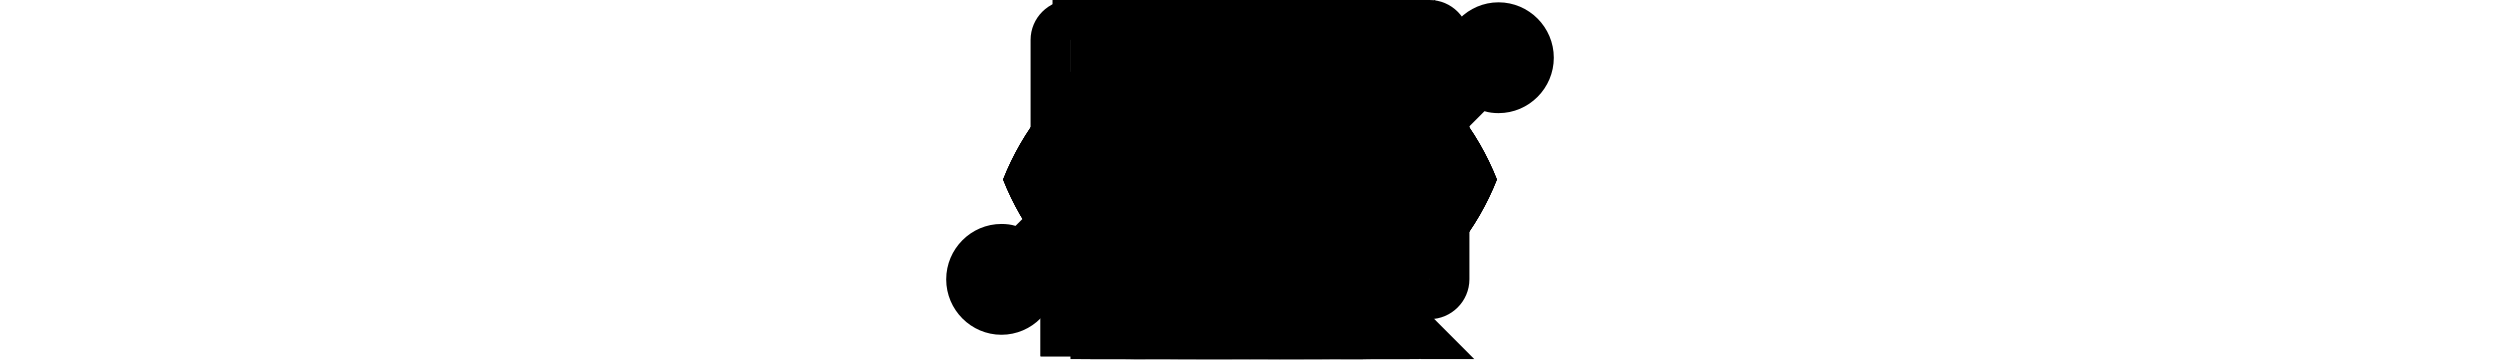
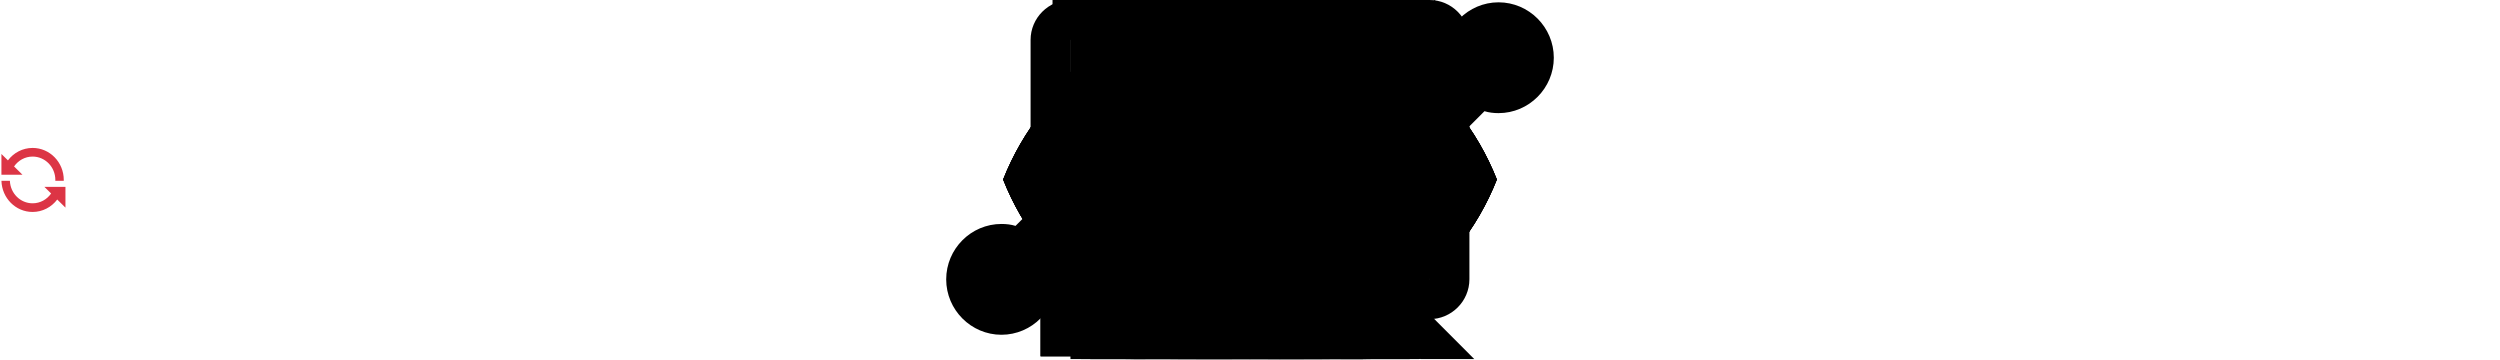
<svg xmlns="http://www.w3.org/2000/svg" version="1.1" width="752" height="108" viewBox="0 0 752 108">
  <svg id="icon-chevron-down" viewBox="0 0 24 24">
    <path d="M18.7 11.3l-5-5c-0.4-0.4-1-0.4-1.4 0s-0.4 1 0 1.4l4.3 4.3-4.3 4.3c-0.4 0.4-0.4 1 0 1.4 0.2 0.2 0.5 0.3 0.7 0.3s0.5-0.1 0.7-0.3l5-5c0.4-0.4 0.4-1 0-1.4z" />
  </svg>
  <svg id="icon-chevrons-right" viewBox="0 0 24 24">
    <path d="M18.7 11.3l-5-5c-0.4-0.4-1-0.4-1.4 0s-0.4 1 0 1.4l4.3 4.3-4.3 4.3c-0.4 0.4-0.4 1 0 1.4 0.2 0.2 0.5 0.3 0.7 0.3s0.5-0.1 0.7-0.3l5-5c0.4-0.4 0.4-1 0-1.4z" />
    <path d="M11.7 11.3l-5-5c-0.4-0.4-1-0.4-1.4 0s-0.4 1 0 1.4l4.3 4.3-4.3 4.3c-0.4 0.4-0.4 1 0 1.4 0.2 0.2 0.4 0.3 0.7 0.3s0.5-0.1 0.7-0.3l5-5c0.4-0.4 0.4-1 0-1.4z" />
  </svg>
  <svg id="icon-align-bottom" viewBox="0 0 20 20">
    <path d="M13 11h-2v-8h-2v8h-2l3 3 3-3zM17.4 15h-14.8c-0.552 0-0.6 0.447-0.6 1s0.048 1 0.6 1h14.8c0.552 0 0.6-0.447 0.6-1s-0.048-1-0.6-1z" />
  </svg>
  <svg id="icon-back-in-time" viewBox="0 0 20 20">
    <path d="M11 1.799c-4.445 0-8.061 3.562-8.169 7.996v0.205h-2.372l3.594 3.894 3.494-3.894h-2.672v-0.205c0.107-3.303 2.808-5.945 6.125-5.945 3.386 0 6.131 2.754 6.131 6.15s-2.745 6.15-6.131 6.15c-1.357 0-2.611-0.445-3.627-1.193l-1.406 1.504c1.388 1.088 3.135 1.738 5.033 1.738 4.515 0 8.174-3.67 8.174-8.199s-3.659-8.201-8.174-8.201zM10 5v5c0 0.13 0.027 0.26 0.077 0.382s0.124 0.233 0.216 0.325l3.2 3.2c0.283-0.183 0.55-0.389 0.787-0.628l-2.28-2.279v-6h-2z" />
  </svg>
  <svg id="icon-database" viewBox="0 0 20 20">
    <path d="M16.726 12.641c-0.843 1.363-3.535 2.361-6.726 2.361s-5.883-0.998-6.727-2.361c-0.178-0.29-0.273-0.135-0.273 0.007 0 0.144 0 2.002 0 2.002 0 1.94 3.134 3.95 7 3.95s7-2.010 7-3.949c0 0 0-1.858 0-2.002s-0.096-0.298-0.274-0.008zM16.737 7.525c-0.83 1.205-3.532 2.090-6.737 2.090s-5.908-0.885-6.738-2.090c-0.171-0.248-0.262-0.113-0.262-0.002 0 0.113 0 2.357 0 2.357 0 1.762 3.134 3.189 7 3.189s7-1.428 7-3.189c0 0 0-2.244 0-2.357 0-0.111-0.092-0.246-0.263 0.002zM10 1c-3.866 0-7 1.18-7 2.633v1.26c0 1.541 3.134 2.791 7 2.791s7-1.25 7-2.791v-1.26c0-1.453-3.134-2.633-7-2.633z" />
  </svg>
  <svg id="icon-eye" viewBox="0 0 20 20">
    <path d="M10 4.4c-6.561 0-10 4.832-10 5.6 0 0.766 3.439 5.6 10 5.6s10-4.834 10-5.6c0-0.768-3.44-5.6-10-5.6zM10 14.307c-2.455 0-4.445-1.928-4.445-4.307s1.99-4.309 4.445-4.309c2.455 0 4.444 1.93 4.444 4.309s-1.989 4.307-4.444 4.307zM10 10c-0.407-0.447 0.663-2.154 0-2.154-1.228 0-2.223 0.965-2.223 2.154s0.995 2.154 2.223 2.154c1.227 0 2.223-0.965 2.223-2.154 0-0.547-1.877 0.379-2.223 0z" />
  </svg>
  <svg id="icon-graduation-cap" viewBox="0 0 20 20">
    <path d="M3.302 12.238c0.464 1.879 1.054 2.701 3.022 3.562 1.969 0.86 2.904 1.8 3.676 1.8s1.648-0.822 3.616-1.684c1.969-0.861 1.443-1.123 1.907-3.002l-5.523 2.686-6.698-3.362zM19.511 7.336l-8.325-4.662c-0.652-0.365-1.72-0.365-2.372 0l-8.326 4.662c-0.652 0.365-0.652 0.963 0 1.328l8.325 4.662c0.652 0.365 1.72 0.365 2.372 0l5.382-3.014-5.836-1.367c-0.225 0.055-0.472 0.086-0.731 0.086-1.052 0-1.904-0.506-1.904-1.131 0-0.627 0.853-1.133 1.904-1.133 0.816 0 1.51 0.307 1.78 0.734l6.182 2.029 1.549-0.867c0.651-0.364 0.651-0.962 0-1.327zM16.967 16.17c-0.065 0.385 1.283 1.018 1.411-0.107 0.579-5.072-0.416-6.531-0.416-6.531l-1.395 0.781c0-0.001 1.183 1.125 0.4 5.857z" />
  </svg>
  <svg id="icon-key" viewBox="0 0 20 20">
    <path d="M17.691 4.725c-0.503-2.977-3.22-4.967-6.069-4.441s-5.256 2.816-4.753 5.795c0.107 0.641 0.408 1.644 0.763 2.365l-5.175 7.723c-0.191 0.285-0.299 0.799-0.242 1.141l0.333 1.971c0.058 0.342 0.372 0.572 0.7 0.514l1.516-0.281c0.328-0.059 0.744-0.348 0.924-0.639l2.047-3.311 0.018-0.022 1.386-0.256 2.39-3.879c0.785 0.139 1.912 0.092 2.578-0.031 2.848-0.526 4.087-3.67 3.584-6.649zM15.166 6.252c-0.784 1.17-1.584 0.346-2.703-0.475-1.119-0.818-2.135-1.322-1.352-2.492s2.326-1.455 3.447-0.635c1.12 0.819 1.391 2.432 0.608 3.602z" />
  </svg>
  <svg id="icon-location-pin" viewBox="0 0 20 20">
    <path d="M10 2.009c-2.762 0-5 2.229-5 4.99 0 4.774 5 11 5 11s5-6.227 5-11c0-2.76-2.238-4.99-5-4.99zM10 9.76c-1.492 0-2.7-1.209-2.7-2.7s1.208-2.7 2.7-2.7c1.49 0 2.699 1.209 2.699 2.7s-1.209 2.7-2.699 2.7z" />
  </svg>
  <svg id="icon-magnifying-glass" viewBox="0 0 20 20">
    <path d="M17.545 15.467l-3.779-3.779c0.57-0.935 0.898-2.035 0.898-3.21 0-3.417-2.961-6.377-6.378-6.377s-6.186 2.769-6.186 6.186c0 3.416 2.961 6.377 6.377 6.377 1.137 0 2.2-0.309 3.115-0.844l3.799 3.801c0.372 0.371 0.975 0.371 1.346 0l0.943-0.943c0.371-0.371 0.236-0.84-0.135-1.211zM4.004 8.287c0-2.366 1.917-4.283 4.282-4.283s4.474 2.107 4.474 4.474c0 2.365-1.918 4.283-4.283 4.283s-4.473-2.109-4.473-4.474z" />
  </svg>
  <svg id="icon-mail" viewBox="0 0 20 20">
    <path d="M1.574 5.286c0.488 0.262 7.248 3.894 7.5 4.029s0.578 0.199 0.906 0.199c0.328 0 0.654-0.064 0.906-0.199s7.012-3.767 7.5-4.029c0.489-0.263 0.951-1.286 0.054-1.286h-16.919c-0.897 0-0.435 1.023 0.053 1.286zM18.613 7.489c-0.555 0.289-7.387 3.849-7.727 4.027s-0.578 0.199-0.906 0.199-0.566-0.021-0.906-0.199-7.133-3.739-7.688-4.028c-0.39-0.204-0.386 0.035-0.386 0.219s0 7.293 0 7.293c0 0.42 0.566 1 1 1h16c0.434 0 1-0.58 1-1 0 0 0-7.108 0-7.292s0.004-0.423-0.387-0.219z" />
  </svg>
  <svg id="icon-mobile" viewBox="0 0 20 20">
    <path d="M14.004 0h-8.008c-1.102 0-1.996 0.894-1.996 1.996v16.007c0 1.103 0.894 1.997 1.996 1.997h8.007c1.103 0 1.997-0.894 1.997-1.996v-16.008c0-1.102-0.894-1.996-1.996-1.996zM10 19c-0.69 0-1.25-0.447-1.25-1s0.56-1 1.25-1 1.25 0.447 1.25 1-0.56 1-1.25 1zM14 16h-8v-14h8v14z" />
  </svg>
  <svg id="icon-paper-plane" viewBox="0 0 20 20">
    <path d="M18.64 2.634c-0.344 0.121-17.321 6.104-17.656 6.222-0.284 0.1-0.347 0.345-0.010 0.479 0.401 0.161 3.796 1.521 3.796 1.521v0l2.25 0.901c0 0 10.838-7.958 10.984-8.066 0.148-0.108 0.318 0.095 0.211 0.211s-7.871 8.513-7.871 8.513v0.002l-0.452 0.503 0.599 0.322c0 0 4.65 2.504 4.982 2.682 0.291 0.156 0.668 0.027 0.752-0.334 0.099-0.426 2.845-12.261 2.906-12.525 0.079-0.343-0.148-0.552-0.491-0.431zM7 17.162c0 0.246 0.139 0.315 0.331 0.141 0.251-0.229 2.85-2.561 2.85-2.561l-3.181-1.644v4.064z" />
  </svg>
  <svg id="icon-arrow-up2" viewBox="0 0 32 32">
    <path d="M27.414 12.586l-10-10c-0.781-0.781-2.047-0.781-2.828 0l-10 10c-0.781 0.781-0.781 2.047 0 2.828s2.047 0.781 2.828 0l6.586-6.586v19.172c0 1.105 0.895 2 2 2s2-0.895 2-2v-19.172l6.586 6.586c0.39 0.39 0.902 0.586 1.414 0.586s1.024-0.195 1.414-0.586c0.781-0.781 0.781-2.047 0-2.828z" />
  </svg>
  <svg id="icon-arrow-right2" viewBox="0 0 32 32">
    <path d="M19.414 27.414l10-10c0.781-0.781 0.781-2.047 0-2.828l-10-10c-0.781-0.781-2.047-0.781-2.828 0s-0.781 2.047 0 2.828l6.586 6.586h-19.172c-1.105 0-2 0.895-2 2s0.895 2 2 2h19.172l-6.586 6.586c-0.39 0.39-0.586 0.902-0.586 1.414s0.195 1.024 0.586 1.414c0.781 0.781 2.047 0.781 2.828 0z" />
  </svg>
  <svg id="icon-arrow-down2" viewBox="0 0 32 32">
    <path d="M27.414 19.414l-10 10c-0.781 0.781-2.047 0.781-2.828 0l-10-10c-0.781-0.781-0.781-2.047 0-2.828s2.047-0.781 2.828 0l6.586 6.586v-19.172c0-1.105 0.895-2 2-2s2 0.895 2 2v19.172l6.586-6.586c0.39-0.39 0.902-0.586 1.414-0.586s1.024 0.195 1.414 0.586c0.781 0.781 0.781 2.047 0 2.828z" />
  </svg>
  <svg id="icon-arrow-left2" viewBox="0 0 32 32">
    <path d="M12.586 27.414l-10-10c-0.781-0.781-0.781-2.047 0-2.828l10-10c0.781-0.781 2.047-0.781 2.828 0s0.781 2.047 0 2.828l-6.586 6.586h19.172c1.105 0 2 0.895 2 2s-0.895 2-2 2h-19.172l6.586 6.586c0.39 0.39 0.586 0.902 0.586 1.414s-0.195 1.024-0.586 1.414c-0.781 0.781-2.047 0.781-2.828 0z" />
  </svg>
  <svg id="icon-bell" viewBox="0 0 32 32">
    <g transform="translate(0,512) scale(0.1,-0.1)">
      <path d="M152.3,5103.1c-8.2-2-16.2-7.8-19.8-14.4c-3.8-6.7-4.5-15.7-1.7-22.2c0.9-2.1,1-3.1,0.5-3.2c-5.2-1.3-12.4-4-18.1-6.6             c-19.5-9-33.8-23.5-42-42.4c-5.1-11.9-10.6-34.2-13.6-55.8c-3.6-25.6-9.6-42.9-18.5-52.9c-1.6-1.9-6.3-5.9-10.5-8.9             c-9.2-6.7-12-9.4-14.5-14.1c-2.9-5.6-4.1-11.4-4.1-19.8c0-11.1,2.7-17.2,9.1-20.2c2.5-1.2,3.4-1.2,50.9-1.4l48.3-0.1l0.7-4.6             c1.5-9,5-15.5,11.9-21.8c4.9-4.4,9.6-7.1,16.3-9.3c4.1-1.4,5.7-1.5,12.8-1.5c7.1,0,8.7,0.2,12.8,1.5c12.9,4.2,22.2,12.6,26.2,23.9             c0.9,2.4,1.8,6,2.1,8l0.5,3.7l48.3,0.1c47.6,0.2,48.5,0.2,51,1.4c3.4,1.6,6.5,5.3,7.9,9.5c1.7,4.9,1.5,17.5-0.3,23.7             c-2.7,9-5.6,12.4-17.2,20.9c-4.3,3.1-9,7-10.6,8.9c-8.6,9.8-15.4,29.3-18.3,52.9c-2.3,17.8-8.1,42.7-12.6,53.8             c-9.8,23.8-29.7,41.4-55.9,49.5c-3.7,1.1-5.6,2-5.4,2.5c1.4,3.9,2.6,8.9,2.6,11.1C191.3,5093.7,171.6,5107.8,152.3,5103.1z             M164.2,5084.5c4.2-1.6,6.9-6.3,6-10.6c-0.6-2.8-4.7-6.6-7.8-7.1c-3.8-0.6-6.7,0.2-9.5,2.7             C144.8,5076.8,153.6,5088.5,164.2,5084.5z M174.7,5046.9c12.2-1.8,23.6-6.2,33.1-12.6c10.6-7.3,18.6-17.7,23.4-30.9             c4.1-11.4,8.7-31.9,11-49.8c1.7-13.6,3.8-21.9,8.3-34.6c6-17,13.2-26.5,28.1-37c3.8-2.7,7.3-5.6,8-6.4c1.4-2.1,3-8.2,3-12.2v-3.4             H160H30.2l0.4,5.1c0.4,5.5,1.7,9.6,3.6,11.5c0.6,0.6,3.4,2.7,6.1,4.6c18.4,12.7,25.6,23.7,33.2,50.7c2.1,7.6,3.2,13.1,5.2,28.5             c1.9,13.8,7.5,36.9,11,45.6c9.5,22.8,28.6,36.7,56,41C152.6,5047.9,167.5,5047.9,174.7,5046.9z M180.5,4838.8             c-1.1-6.2-5.4-11.4-11.6-14.4c-2.9-1.4-4.2-1.6-8.9-1.6c-5.1,0-5.8,0.2-9.6,2c-5.9,2.9-9.8,7.9-10.9,14l-0.5,2.5H160h20.9             L180.5,4838.8z" />
    </g>
  </svg>
  <svg id="calendar" viewBox="0 0 85 83">
    <g>
      <g>
        <g>
          <path d="M2.18,2.17v20.02v4v53.98h81V26.19v-4V2.17H2.18z M79.18,76.17h-73V26.19h73V76.17z M6.18,22.19V6.17h73v16.02H6.18z" />
        </g>
      </g>
      <g>
        <rect x="15.32" y="35.28" width="10" height="10.12" />
      </g>
      <g>
        <rect x="15.32" y="54.28" width="10" height="10.12" />
      </g>
      <g>
        <rect x="36.32" y="35.28" width="10" height="10.12" />
      </g>
      <g>
        <rect x="36.32" y="54.28" width="10" height="10.12" />
      </g>
      <g>
        <rect x="57.32" y="35.28" width="10" height="10.12" />
      </g>
      <g>
        <rect x="57.32" y="54.28" width="10" height="10.12" />
      </g>
    </g>
  </svg>
  <svg id="no-icon" viewBox="35 20 440 470">
    <g>
      <path class="st0" d="M402.9,144.6H109.1c-5.6,0-10.1,4.5-10.1,10.1v202.6c0,5.6,4.5,10.1,10.1,10.1h293.7c5.6,0,10.1-4.5,10.1-10.1   V154.7C413,149.1,408.5,144.6,402.9,144.6z M402.9,154.7v170.1L295,217c-2-2-5.2-2-7.2,0L240.8,264L214,237.2c-2-2-5.2-2-7.2,0   l-97.7,97.7V154.7L402.9,154.7z M109.1,357.3v-8L210.4,248l57.2,57.2c2,1.9,5.2,1.9,7.2-0.1c1.9-2,1.9-5.1,0-7L248,271.2l43.5-43.5   l111.4,111.4v18.2H109.1z" />
      <path class="st0" d="M284.9,308.1c-2-1.9-5.2-1.9-7.2,0.1c-1.9,2-1.9,5.1,0,7l5.1,5.1c2,1.9,5.2,1.9,7.2-0.1c1.9-2,1.9-5.1,0-7   L284.9,308.1z" />
      <path class="st0" d="M210.4,220.5c14,0,25.3-11.3,25.3-25.3c0-14-11.3-25.3-25.3-25.3s-25.3,11.3-25.3,25.3   C185.1,209.2,196.4,220.5,210.4,220.5z M210.4,180c8.4,0,15.2,6.8,15.2,15.2c0,8.4-6.8,15.2-15.2,15.2c-8.4,0-15.2-6.8-15.2-15.2   C195.2,186.8,202,180,210.4,180z" />
      <path class="st0" d="M321.8,175h5.1c2.8,0,5.1-2.3,5.1-5.1s-2.3-5.1-5.1-5.1h-5.1c-2.8,0-5.1,2.3-5.1,5.1S319,175,321.8,175z" />
      <path class="st0" d="M342.1,175h45.6c2.8,0,5.1-2.3,5.1-5.1s-2.3-5.1-5.1-5.1h-45.6c-2.8,0-5.1,2.3-5.1,5.1S339.3,175,342.1,175z" />
    </g>
    <rect fill="none" stroke-miterlimit="10" x="28" y="28" class="st1" width="456" height="456" />
  </svg>
  <svg id="icon-chart" viewBox="0 0 512 512">
    <path d="M76,240c12.1,0,23.1-4.9,31.1-12.7l44.4,22.2c-0.2,1.8-0.6,3.6-0.6,5.5c0,24.8,20.2,45,45,45s45-20.2,45-45         c0-6.9-1.7-13.4-4.5-19.3l60.2-60.2c5.9,2.8,12.4,4.5,19.3,4.5c24.8,0,45-20.2,45-45c0-4.7-0.9-9.1-2.2-13.3l52.3-39.2         c7.1,4.8,15.7,7.6,24.9,7.6c24.8,0,45-20.2,45-45S460.8,0,436,0s-45,20.2-45,45c0,4.7,0.9,9.1,2.2,13.3l-52.3,39.2         c-7.1-4.8-15.7-7.6-24.9-7.6c-24.8,0-45,20.2-45,45c0,6.9,1.7,13.4,4.5,19.3l-60.2,60.2c-5.9-2.8-12.4-4.5-19.3-4.5         c-12.1,0-23.1,4.9-31.1,12.7l-44.4-22.2c0.2-1.8,0.6-3.6,0.6-5.5c0-24.8-20.2-45-45-45s-45,20.2-45,45S51.2,240,76,240z" />
    <path d="M497,482h-16V165c0-8.3-6.7-15-15-15h-60c-8.3,0-15,6.7-15,15v317h-30V255c0-8.3-6.7-15-15-15h-60c-8.3,0-15,6.7-15,15v227         h-30V375c0-8.3-6.7-15-15-15h-60c-8.3,0-15,6.7-15,15v107h-30V315c0-8.3-6.7-15-15-15H46c-8.3,0-15,6.7-15,15v167H15         c-8.3,0-15,6.7-15,15s6.7,15,15,15h482c8.3,0,15-6.7,15-15S505.3,482,497,482z" />
  </svg>
  <svg id="icon-map" version="1.1" viewBox="0 0 512 512">
    <g>
      <path d="M416,48c-44.2,0-80,35.8-80,80c0,11.9,2.6,23.3,7.3,33.4L416,304l72.7-142.6c4.7-10.2,7.3-21.5,7.3-33.4   C496,83.8,460.2,48,416,48z M416,176c-26.5,0-48-21.5-48-48s21.5-48,48-48s48,21.5,48,48S442.5,176,416,176z M439.9,327.5   l29.1,58.2l-73.8,36.9l-24.8-123.8l4.2-4.2l0.4-0.4l-15.3-30L352,272l-96-64l-96,64l-64-64L0,400l128,64l128-64l128,64l128-64   l-54-108L439.9,327.5z M116.8,422.6l-73.8-36.9L104.8,262l32.6,32.6l4.2,4.2L116.8,422.6z M240,372.2L150.5,417l23.1-115.6l4.1-2.8   l62.3-41.5V372.2z M272,372.2V257.1l62.3,41.5l4.1,2.8L361.5,417L272,372.2z" />
    </g>
  </svg>
  <svg id="icon-table" version="1.1" viewBox="0 0 410.5 410.5">
    <g>
      <path d="M388.8,13H21.7C9.7,13,0,22.7,0,34.7v341.1c0,12,9.7,21.7,21.7,21.7h367.1c12,0,21.7-9.7,21.7-21.7V34.7   C410.5,22.7,400.8,13,388.8,13z M77.3,371.5h-60v-51h60V371.5z M77.3,307.5h-60v-65h60V307.5z M77.3,229.5h-60v-60.7h60V229.5z    M77.3,155.7h-60v-53.1h60V155.7z M161.9,371.5H90.3v-51h71.6V371.5z M161.9,307.5H90.3v-65h71.6V307.5z M161.9,229.5H90.3v-60.7   h71.6V229.5z M161.9,155.7H90.3v-53.1h71.6V155.7z M239.9,371.5h-65v-51h65V371.5z M239.9,307.5h-65v-65h65V307.5z M239.9,229.5   h-65v-60.7h65V229.5z M239.9,155.7h-65v-53.1h65V155.7z M313.6,371.5h-60.7v-51h60.7V371.5z M313.6,307.5h-60.7v-65h60.7V307.5z    M313.6,229.5h-60.7v-60.7h60.7V229.5z M313.6,155.7h-60.7v-53.1h60.7V155.7z M393.1,371.5h-66.5v-51h66.5L393.1,371.5L393.1,371.5   L393.1,371.5z M393.1,307.5h-66.5v-65h66.5L393.1,307.5L393.1,307.5z M393.1,229.5h-66.5v-60.7h66.5L393.1,229.5L393.1,229.5   L393.1,229.5z M393.1,155.7h-66.5v-53.1h66.5L393.1,155.7L393.1,155.7z" />
    </g>
  </svg>
  <svg id="icon-academy-od" viewBox="0 0 24 24">
    <path d="M18.059 11.57H20.069V0L0.069 20H11.629V18H4.899L18.059 4.83V11.57ZM23.839 20.32L22.769 19.49L22.769 19.49C22.789 19.33 22.809 19.17 22.809 19C22.809 18.83 22.799 18.67 22.769 18.51L23.829 17.68C23.919 17.6 23.949 17.47 23.889 17.36L22.889 15.63C22.829 15.52 22.699 15.48 22.579 15.52L21.339 16.02C21.079 15.82 20.799 15.65 20.489 15.53L20.299 14.21C20.289 14.09 20.179 14 20.059 14H18.059C17.939 14 17.829 14.09 17.809 14.21L17.619 15.53C17.319 15.66 17.029 15.82 16.769 16.02L15.529 15.52C15.419 15.48 15.289 15.52 15.219 15.63L14.219 17.36C14.159 17.47 14.179 17.6 14.279 17.68L15.339 18.51C15.319 18.67 15.309 18.83 15.309 19C15.309 19.17 15.319 19.33 15.339 19.49L14.279 20.32C14.189 20.4 14.159 20.53 14.219 20.64L15.219 22.37C15.279 22.48 15.409 22.52 15.529 22.48L16.769 21.98C17.029 22.18 17.309 22.35 17.619 22.47L17.809 23.79C17.829 23.91 17.929 24 18.059 24H20.059C20.179 24 20.289 23.91 20.309 23.79L20.499 22.47C20.799 22.34 21.089 22.18 21.339 21.98L22.589 22.48C22.699 22.52 22.829 22.48 22.899 22.37L23.899 20.64C23.959 20.53 23.929 20.4 23.839 20.32ZM17.559 19C17.559 19.83 18.229 20.5 19.059 20.5C19.889 20.5 20.559 19.83 20.559 19C20.559 18.17 19.889 17.5 19.059 17.5C18.229 17.5 17.559 18.17 17.559 19Z" />
  </svg>
  <svg id="icon-lab-od" viewBox="0 0 16 20">
    <path d="M8 0.345L13.66 5.995C15.22 7.555 16 9.635 16 11.635C16 13.635 15.22 15.745 13.66 17.305C12.1 18.865 10.05 19.655 8 19.655C5.95 19.655 3.9 18.865 2.34 17.305C0.78 15.745 0 13.635 0 11.635C0 9.635 0.78 7.555 2.34 5.995L8 0.345ZM3.76 7.595C2.62 8.725 2.01 9.995 2 11.995H14C13.99 9.995 13.38 8.765 12.24 7.645L8 3.265L3.76 7.595Z" />
  </svg>
  <svg id="icon-mydashboard" viewBox="0 0 22 18">
    <path d="M2,0h18c1.1,0,2,0.9,2,2v12c0,1.1-0.9,2-2,2h-5v2H7v-2H2c-1.1,0-2-0.9-2-2V2C0,0.9,0.9,0,2,0z M2,14h18V2H2V14z M18,5H7v2h11V5z M7,9h11v2H7V9z M6,5H4v2h2V5z M4,9h2v2H4V9z" />
  </svg>
  <svg id="icon-followed-objects" viewBox="0 0 18 18">
    <path d="M12.755 11.255H11.965L11.685 10.985C12.665 9.845 13.255 8.365 13.255 6.755C13.255 3.165 10.345 0.255 6.755 0.255C3.165 0.255 0.255 3.165 0.255 6.755C0.255 10.345 3.165 13.255 6.755 13.255C8.365 13.255 9.845 12.665 10.985 11.685L11.255 11.965V12.755L16.255 17.745L17.745 16.255L12.755 11.255ZM6.755 11.255C4.265 11.255 2.255 9.245 2.255 6.755C2.255 4.265 4.265 2.255 6.755 2.255C9.245 2.255 11.255 4.265 11.255 6.755C11.255 9.245 9.245 11.255 6.755 11.255ZM6.255 6.255V4.255H7.255V6.255H9.255V7.255H7.255V9.255H6.255V7.255H4.255V6.255H6.255Z" />
  </svg>
  <svg id="icon-followed-datasets" viewBox="0 0 23 23">
    <path fill-rule="evenodd" clip-rule="evenodd" d="M22.375 10.292V7.875H19.958V5.458C19.958 4.129 18.871 3.042 17.542 3.042H15.125V0.625H12.708V3.042H10.292V0.625H7.875V3.042H5.458C4.129 3.042 3.042 4.129 3.042 5.458V7.875H0.625V10.292H3.042V12.708H0.625V15.125H3.042V17.542C3.042 18.871 4.129 19.958 5.458 19.958H7.875V22.375H10.292V19.958H12.708V22.375H15.125V19.958H17.542C18.871 19.958 19.958 18.871 19.958 17.542V15.125H22.375V12.708H19.958V10.292H22.375ZM7.875 7.875H15.125V15.125H7.875V7.875ZM10.292 12.708H12.708V10.292H10.292V12.708ZM5.458 17.542H17.542V5.458H5.458V17.542Z" />
  </svg>
  <svg id="icon-followed-queries" viewBox="0 0 30 20">
    <g>
      <path d="M21.965 15.255H22.755L27.745 20.255L26.255 21.745L21.255 16.755V15.965L20.985 15.685C19.845 16.665 18.365 17.255 16.755 17.255C13.165 17.255 10.255 14.345 10.255 10.755C10.255 7.165 13.165 4.255 16.755 4.255C20.345 4.255 23.255 7.165 23.255 10.755C23.255 12.365 22.665 13.845 21.685 14.985L21.965 15.255ZM12.255 10.755C12.255 13.245 14.265 15.255 16.755 15.255C19.245 15.255 21.255 13.245 21.255 10.755C21.255 8.265 19.245 6.255 16.755 6.255C14.265 6.255 12.255 8.265 12.255 10.755Z" />
      <rect x="4" width="16" height="2" />
      <rect x="4" y="4" width="7" height="2" />
      <rect x="4" y="8" width="5" height="2" />
      <rect x="4" y="12" width="5" height="2" />
    </g>
  </svg>
  <svg id="icon-clock" viewBox="0 0 19 19">
    <path d="M9.501 1.583C5.146 1.583 1.584 5.146 1.584 9.5C1.584 13.854 5.146 17.417 9.501 17.417C13.855 17.417 17.417 13.854 17.417 9.5C17.417 5.146 13.855 1.583 9.501 1.583ZM9.501 15.833C6.009 15.833 3.167 12.991 3.167 9.5C3.167 6.009 6.009 3.167 9.501 3.167C12.992 3.167 15.834 6.009 15.834 9.5C15.834 12.991 12.992 15.833 9.501 15.833ZM8.709 5.542H9.896V9.658L13.459 11.796L12.826 12.825L8.709 10.292V5.542Z" />
  </svg>
  <svg id="icon-new-data-proposal" viewBox="0 0 18 18">
    <path fill-rule="evenodd" clip-rule="evenodd" d="M17 0H1C0.45 0 0 0.45 0 1V7C0 7.55 0.45 8 1 8H17C17.55 8 18 7.55 18 7V1C18 0.45 17.55 0 17 0ZM2 6H16V2H2V6ZM1 10H17C17.55 10 18 10.45 18 11V17C18 17.55 17.55 18 17 18H1C0.45 18 0 17.55 0 17V11C0 10.45 0.45 10 1 10ZM16 12H2V16H16V12ZM4 15.5C3.18 15.5 2.5 14.83 2.5 14C2.5 13.17 3.18 12.5 4 12.5C4.82 12.5 5.5 13.17 5.5 14C5.5 14.83 4.83 15.5 4 15.5ZM2.5 4C2.5 4.83 3.18 5.5 4 5.5C4.83 5.5 5.5 4.82 5.5 4C5.5 3.18 4.82 2.5 4 2.5C3.18 2.5 2.5 3.17 2.5 4Z" />
  </svg>
  <svg id="icon-meetings" viewBox="0 0 18 20">
    <path fill-rule="evenodd" clip-rule="evenodd" d="M11 2C11 0.9 10.1 0 9 0C7.9 0 7 0.9 7 2C7 3.1 7.9 4 9 4C10.1 4 11 3.1 11 2ZM12 7H18V5H0V7H6V20H8V14H10V20H12V7Z" />
  </svg>
  <svg id="icon-forum" viewBox="0 0 24 24">
    <path fill-rule="evenodd" clip-rule="evenodd" d="M16 2H3C2.45 2 2 2.45 2 3V17L6 13H16C16.55 13 17 12.55 17 12V3C17 2.45 16.55 2 16 2ZM15 4V11H5.17L4 12.17V4H15ZM19 6H21C21.55 6 22 6.45 22 7V22L18 18H7C6.45 18 6 17.55 6 17V15H19V6Z" />
  </svg>
  <svg id="icon-thumb-up" viewBox="0 0 14 11">
    <path fill-rule="evenodd" clip-rule="evenodd" d="M12.25 3.875H8.569L9.123 1.399L9.141 1.226C9.141 1.004 9.042 0.798 8.884 0.652L8.266 0.083L4.428 3.653C4.212 3.848 4.083 4.119 4.083 4.417V9.833C4.083 10.429 4.609 10.917 5.25 10.917H10.5C10.984 10.917 11.399 10.646 11.573 10.256L13.335 6.437C13.388 6.312 13.417 6.182 13.417 6.042V4.958C13.417 4.362 12.892 3.875 12.25 3.875ZM12.25 6.042L10.5 9.833H5.25V4.417L7.782 2.066L7.134 4.958H12.25V6.042ZM2.917 4.417H0.583V10.917H2.917V4.417Z" />
  </svg>
  <svg id="icon-thumb-down" viewBox="0 0 14 12">
    <path fill-rule="evenodd" clip-rule="evenodd" d="M8.75 0.167H3.5C3.016 0.167 2.602 0.458 2.427 0.878L0.665 4.991C0.613 5.125 0.583 5.265 0.583 5.417V6.583C0.583 7.225 1.109 7.75 1.75 7.75H5.431L4.877 10.416L4.859 10.603C4.859 10.842 4.958 11.063 5.116 11.221L5.734 11.833L9.573 7.989C9.789 7.779 9.917 7.488 9.917 7.167V1.333C9.917 0.692 9.392 0.167 8.75 0.167ZM8.75 7.167L6.218 9.698L6.866 6.583H1.75V5.417L3.5 1.333H8.75V7.167ZM13.417 0.167H11.084V7.167H13.417V0.167Z" />
  </svg>
  <svg id="icon-thumb-up-solid" viewBox="0 0 14 11">
    <path clip-rule="evenodd" d="M8.569 3.875H12.25C12.892 3.875 13.417 4.363 13.417 4.958V6.042C13.417 6.183 13.388 6.313 13.335 6.437L11.573 10.256C11.399 10.646 10.984 10.917 10.5 10.917H5.25C4.609 10.917 4.083 10.429 4.083 9.834V4.417C4.083 4.119 4.212 3.848 4.428 3.653L8.266 0.083L8.884 0.652C9.042 0.798 9.141 1.004 9.141 1.226L9.123 1.4L8.569 3.875ZM0.583 4.417H2.917V10.917H0.583V4.417Z" fill-rule="evenodd" />
  </svg>
  <svg id="icon-thumb-down-solid" viewBox="0 0 14 12">
    <path clip-rule="evenodd" d="M3.5 0.167H8.75C9.392 0.167 9.917 0.692 9.917 1.333V7.167C9.917 7.487 9.789 7.779 9.573 7.989L5.734 11.833L5.116 11.221C4.958 11.063 4.859 10.841 4.859 10.602L4.877 10.416L5.431 7.75H1.75C1.109 7.75 0.583 7.225 0.583 6.583V5.417C0.583 5.265 0.613 5.125 0.665 4.991L2.427 0.878C2.602 0.458 3.016 0.167 3.5 0.167ZM11.084 0.167H13.417V7.167H11.084V0.167Z" fill-rule="evenodd" />
  </svg>
  <svg id="icon-schedule" viewBox="0 0 18 18">
    <path fill-rule="evenodd" clip-rule="evenodd" d="M17 0H1C0.45 0 0 0.45 0 1V7C0 7.55 0.45 8 1 8H17C17.55 8 18 7.55 18 7V1C18 0.45 17.55 0 17 0ZM2 6H16V2H2V6ZM1 10H17C17.55 10 18 10.45 18 11V17C18 17.55 17.55 18 17 18H1C0.45 18 0 17.55 0 17V11C0 10.45 0.45 10 1 10ZM16 12H2V16H16V12ZM4 15.5C3.18 15.5 2.5 14.83 2.5 14C2.5 13.17 3.18 12.5 4 12.5C4.82 12.5 5.5 13.17 5.5 14C5.5 14.83 4.83 15.5 4 15.5ZM2.5 4C2.5 4.83 3.18 5.5 4 5.5C4.83 5.5 5.5 4.82 5.5 4C5.5 3.18 4.82 2.5 4 2.5C3.18 2.5 2.5 3.17 2.5 4Z" />
  </svg>
  <svg id="icon-edit" viewBox="0 0 20 18">
    <path fill-rule="evenodd" clip-rule="evenodd" d="M15.659 0C15.409 0 15.149 0.1 14.959 0.29L13.129 2.12L16.879 5.87L18.709 4.04C19.099 3.65 19.099 3.02 18.709 2.63L16.369 0.29C16.169 0.09 15.919 0 15.659 0ZM12.059 6.02L12.979 6.94L3.919 16H2.999V15.08L12.059 6.02ZM0.999 14.25L12.059 3.19L15.809 6.94L4.749 18H0.999V14.25Z" />
  </svg>
  <svg id="icon-clear" viewBox="0 0 24 24">
    <path d="M19 6.41L17.59 5L12 10.59L6.41 5L5 6.41L10.59 12L5 17.59L6.41 19L12 13.41L17.59 19L19 17.59L13.41 12L19 6.41Z" />
  </svg>
  <svg id="icon-view-details" viewBox="0 0 22 16">
    <path fill-rule="evenodd" clip-rule="evenodd" d="M0 8C1.73 3.61 6 0.5 11 0.5C16 0.5 20.27 3.61 22 8C20.27 12.39 16 15.5 11 15.5C6 15.5 1.73 12.39 0 8ZM19.82 8C18.17 4.63 14.79 2.5 11 2.5C7.21 2.5 3.83 4.63 2.18 8C3.83 11.37 7.2 13.5 11 13.5C14.8 13.5 18.17 11.37 19.82 8ZM11 5.5C12.38 5.5 13.5 6.62 13.5 8C13.5 9.38 12.38 10.5 11 10.5C9.62 10.5 8.5 9.38 8.5 8C8.5 6.62 9.62 5.5 11 5.5ZM6.5 8C6.5 5.52 8.52 3.5 11 3.5C13.48 3.5 15.5 5.52 15.5 8C15.5 10.48 13.48 12.5 11 12.5C8.52 12.5 6.5 10.48 6.5 8Z" />
    <path fill-rule="evenodd" clip-rule="evenodd" d="M0 8C1.73 3.61 6 0.5 11 0.5C16 0.5 20.27 3.61 22 8C20.27 12.39 16 15.5 11 15.5C6 15.5 1.73 12.39 0 8ZM19.82 8C18.17 4.63 14.79 2.5 11 2.5C7.21 2.5 3.83 4.63 2.18 8C3.83 11.37 7.2 13.5 11 13.5C14.8 13.5 18.17 11.37 19.82 8ZM11 5.5C12.38 5.5 13.5 6.62 13.5 8C13.5 9.38 12.38 10.5 11 10.5C9.62 10.5 8.5 9.38 8.5 8C8.5 6.62 9.62 5.5 11 5.5ZM6.5 8C6.5 5.52 8.52 3.5 11 3.5C13.48 3.5 15.5 5.52 15.5 8C15.5 10.48 13.48 12.5 11 12.5C8.52 12.5 6.5 10.48 6.5 8Z" />
    <path fill-rule="evenodd" clip-rule="evenodd" d="M0 8C1.73 3.61 6 0.5 11 0.5C16 0.5 20.27 3.61 22 8C20.27 12.39 16 15.5 11 15.5C6 15.5 1.73 12.39 0 8ZM19.82 8C18.17 4.63 14.79 2.5 11 2.5C7.21 2.5 3.83 4.63 2.18 8C3.83 11.37 7.2 13.5 11 13.5C14.8 13.5 18.17 11.37 19.82 8ZM11 5.5C12.38 5.5 13.5 6.62 13.5 8C13.5 9.38 12.38 10.5 11 10.5C9.62 10.5 8.5 9.38 8.5 8C8.5 6.62 9.62 5.5 11 5.5ZM6.5 8C6.5 5.52 8.52 3.5 11 3.5C13.48 3.5 15.5 5.52 15.5 8C15.5 10.48 13.48 12.5 11 12.5C8.52 12.5 6.5 10.48 6.5 8Z" />
    <path fill-rule="evenodd" clip-rule="evenodd" d="M0 8C1.73 3.61 6 0.5 11 0.5C16 0.5 20.27 3.61 22 8C20.27 12.39 16 15.5 11 15.5C6 15.5 1.73 12.39 0 8ZM19.82 8C18.17 4.63 14.79 2.5 11 2.5C7.21 2.5 3.83 4.63 2.18 8C3.83 11.37 7.2 13.5 11 13.5C14.8 13.5 18.17 11.37 19.82 8ZM11 5.5C12.38 5.5 13.5 6.62 13.5 8C13.5 9.38 12.38 10.5 11 10.5C9.62 10.5 8.5 9.38 8.5 8C8.5 6.62 9.62 5.5 11 5.5ZM6.5 8C6.5 5.52 8.52 3.5 11 3.5C13.48 3.5 15.5 5.52 15.5 8C15.5 10.48 13.48 12.5 11 12.5C8.52 12.5 6.5 10.48 6.5 8Z" />
  </svg>
  <svg id="icon-in-progress" viewBox="0 0 22 18">
    <path fill-rule="evenodd" clip-rule="evenodd" d="M3.5 9C3.5 4.03 7.53 0 12.5 0C17.47 0 21.5 4.03 21.5 9C21.5 13.97 17.47 18 12.5 18C10.44 18 8.54 17.3 7.02 16.14L8.44 14.7C9.59 15.51 10.99 16 12.5 16C16.37 16 19.5 12.87 19.5 9C19.5 5.13 16.37 2 12.5 2C8.63 2 5.5 5.13 5.5 9H8.5L4.5 13L0.5 9H3.5ZM12.5 7C13.6 7 14.5 7.9 14.5 9C14.5 10.1 13.6 11 12.5 11C11.4 11 10.5 10.1 10.5 9C10.5 7.9 11.4 7 12.5 7Z" />
  </svg>
  <svg id="icon-success" viewBox="0 0 18 14">
    <path d="M5.6 10.6L1.4 6.4L0 7.8L5.6 13.4L17.6 1.4L16.2 0L5.6 10.6Z" />
  </svg>
  <svg id="icon-stats" viewBox="0 0 22 13">
    <path d="M22 2.09C22 3.194 21.1 4.096 20 4.096C19.82 4.096 19.65 4.076 19.49 4.026L15.93 7.587C15.98 7.748 16 7.928 16 8.109C16 9.212 15.1 10.115 14 10.115C12.9 10.115 12 9.212 12 8.109C12 7.928 12.02 7.748 12.07 7.587L9.52 5.029C9.36 5.079 9.18 5.099 9 5.099C8.82 5.099 8.64 5.079 8.48 5.029L3.93 9.603C3.98 9.764 4 9.934 4 10.115C4 11.218 3.1 12.121 2 12.121C0.9 12.121 0 11.218 0 10.115C0 9.011 0.9 8.109 2 8.109C2.18 8.109 2.35 8.129 2.51 8.179L7.07 3.615C7.02 3.454 7 3.274 7 3.093C7 1.99 7.9 1.087 9 1.087C10.1 1.087 11 1.99 11 3.093C11 3.274 10.98 3.454 10.93 3.615L13.48 6.173C13.64 6.123 13.82 6.103 14 6.103C14.18 6.103 14.36 6.123 14.52 6.173L18.07 2.602C18.02 2.441 18 2.271 18 2.09C18 0.987 18.9 0.084 20 0.084C21.1 0.084 22 0.987 22 2.09Z" />
  </svg>
  <svg id="icon-info" viewBox="0 0 20 20">
    <path fill-rule="evenodd" clip-rule="evenodd" d="M0 10C0 4.48 4.48 0 10 0C15.52 0 20 4.48 20 10C20 15.52 15.52 20 10 20C4.48 20 0 15.52 0 10ZM11 14V16H9V14H11ZM10 18C5.59 18 2 14.41 2 10C2 5.59 5.59 2 10 2C14.41 2 18 5.59 18 10C18 14.41 14.41 18 10 18ZM6 8C6 5.79 7.79 4 10 4C12.21 4 14 5.79 14 8C14 9.283 13.21 9.973 12.441 10.646C11.711 11.283 11 11.905 11 13H9C9 11.179 9.942 10.457 10.77 9.822C11.42 9.324 12 8.879 12 8C12 6.9 11.1 6 10 6C8.9 6 8 6.9 8 8H6Z" />
  </svg>
  <svg viewBox="0 0 53 43" id="icon-tour-button">
    <path fill-rule="evenodd" clip-rule="evenodd" d="M26.5 0.125L0.375 14.375L9.875 19.552V33.803L26.5 42.875L43.125 33.803V19.552L47.875 16.964V33.375H52.625V14.375L26.5 0.125ZM42.697 14.375L26.5 23.21L10.302 14.375L26.5 5.54L42.697 14.375ZM26.5 37.46L38.375 30.976V22.141L26.5 28.625L14.625 22.141V30.976L26.5 37.46Z" />
  </svg>
  <svg id="icon-gov-user" viewBox="0 0 24 24">
    <path d="M10,0.3c5.3,0,9.7,4.3,9.7,9.7s-4.3,9.7-9.7,9.7S0.3,15.3,0.3,10S4.7,0.3,10,0.3z M10,13.3c-2.3,0-4.3,1.2-5.4,3.1             c1.5,1.2,3.3,2,5.4,2c2.1,0,4-0.8,5.4-2C14.3,14.5,12.3,13.3,10,13.3z M10,1.6c-4.6,0-8.4,3.8-8.4,8.4c0,2.1,0.8,4,2.1,5.5             C5,13.3,7.4,12,10,12c2.6,0,5,1.3,6.3,3.4c1.3-1.5,2-3.4,2-5.5C18.4,5.4,14.6,1.6,10,1.6z M10,2.4c2.3,0,4.2,1.9,4.2,4.2             c0,2.3-1.9,4.2-4.2,4.2c-2.3,0-4.2-1.9-4.2-4.2C5.8,4.3,7.7,2.4,10,2.4L10,2.4z M10,3.7C8.4,3.7,7.1,5,7.1,6.6             c0,1.6,1.3,2.9,2.9,2.9s2.9-1.3,2.9-2.9C12.9,5,11.6,3.7,10,3.7z" />
  </svg>
  <svg id="icon-file-csv" viewBox="0 0 29 31">
    <path d="M26.49 11.088H25.746V7.497C25.746 7.474 25.742 7.452 25.739 7.429C25.738 7.286 25.693 7.146 25.595 7.035L19.618 0.208C19.616 0.206 19.615 0.205 19.613 0.204C19.578 0.164 19.536 0.131 19.492 0.102C19.479 0.093 19.466 0.086 19.453 0.078C19.415 0.058 19.374 0.04 19.333 0.028C19.321 0.025 19.311 0.02 19.3 0.017C19.255 0.007 19.208 0 19.16 0H4.471C3.801 0 3.256 0.546 3.256 1.216V11.088H2.511C1.552 11.088 0.774 11.866 0.774 12.826V21.861C0.774 22.82 1.552 23.599 2.511 23.599H3.256V29.784C3.256 30.455 3.801 31 4.471 31H24.53C25.2 31 25.746 30.455 25.746 29.784V23.599H26.49C27.449 23.599 28.228 22.821 28.228 21.862V12.826C28.228 11.866 27.449 11.088 26.49 11.088ZM4.471 1.216H18.553V7.435C18.553 7.771 18.825 8.043 19.16 8.043H24.53V11.088H4.471V1.216ZM13.623 17.707C12.114 17.182 11.132 16.347 11.132 15.028C11.132 13.478 12.424 12.293 14.565 12.293C15.589 12.293 16.343 12.508 16.882 12.751L16.424 14.408C16.061 14.232 15.414 13.976 14.525 13.976C13.636 13.976 13.206 14.381 13.206 14.852C13.206 15.431 13.717 15.687 14.889 16.131C16.492 16.724 17.246 17.558 17.246 18.838C17.246 20.36 16.074 21.653 13.583 21.653C12.546 21.653 11.522 21.383 11.01 21.101L11.428 19.404C11.98 19.687 12.828 19.969 13.704 19.969C14.646 19.969 15.145 19.579 15.145 18.986C15.145 18.42 14.713 18.097 13.623 17.707ZM2.929 17.114C2.929 14.017 5.138 12.293 7.885 12.293C8.949 12.293 9.757 12.508 10.121 12.697L9.703 14.326C9.286 14.152 8.706 13.991 7.979 13.991C6.349 13.991 5.084 14.973 5.084 16.993C5.084 18.811 6.161 19.955 7.993 19.955C8.612 19.955 9.299 19.821 9.703 19.659L10.013 21.262C9.636 21.451 8.787 21.653 7.683 21.653C4.545 21.653 2.929 19.7 2.929 17.114ZM24.53 29.455H4.471V23.599H24.53V29.455ZM23.172 21.518H20.775L17.866 12.441H20.116L21.22 16.28C21.529 17.357 21.812 18.394 22.028 19.525H22.068C22.297 18.434 22.58 17.357 22.89 16.32L24.048 12.441H26.23L23.172 21.518Z" />
  </svg>
  <svg id="icon-file-rdf" viewBox="0 0 28 31">
    <path fill-rule="evenodd" d="M25.716 11.088H24.972V7.497C24.972 7.478 24.97 7.459 24.967 7.44L24.966 7.429C24.964 7.286 24.919 7.146 24.821 7.035L18.844 0.208C18.844 0.207 18.843 0.206 18.842 0.206L18.842 0.206C18.841 0.205 18.84 0.205 18.84 0.204C18.804 0.164 18.762 0.131 18.718 0.102C18.706 0.093 18.692 0.086 18.679 0.078C18.641 0.058 18.6 0.04 18.559 0.028C18.553 0.026 18.547 0.024 18.542 0.023L18.542 0.022C18.537 0.021 18.532 0.019 18.526 0.017C18.481 0.007 18.434 0 18.387 0H3.698C3.027 0 2.482 0.546 2.482 1.216V11.088H1.738C0.778 11.088 0 11.866 0 12.826V21.861C0 22.82 0.778 23.599 1.738 23.599H2.482V29.784C2.482 30.455 3.027 31 3.698 31H23.756C24.427 31 24.972 30.455 24.972 29.784V23.599H25.716C26.676 23.599 27.454 22.821 27.454 21.862V12.826C27.454 11.866 26.676 11.088 25.716 11.088ZM3.698 1.216H17.779V7.435C17.779 7.771 18.051 8.043 18.387 8.043H23.756V11.088H3.698V1.216ZM23.756 29.455H3.698V23.599H23.756V29.455ZM7.493 18.398H6.326V21H4.861V13.891H7.503C8.343 13.891 8.991 14.078 9.446 14.452C9.902 14.826 10.13 15.355 10.13 16.039C10.13 16.524 10.024 16.929 9.812 17.255C9.604 17.577 9.287 17.834 8.86 18.026L10.398 20.932V21H8.826L7.493 18.398ZM6.326 17.211H7.508C7.876 17.211 8.16 17.118 8.362 16.933C8.564 16.744 8.665 16.485 8.665 16.156C8.665 15.821 8.569 15.557 8.377 15.365C8.188 15.173 7.897 15.077 7.503 15.077H6.326V17.211ZM11.248 21V13.891H13.435C14.06 13.891 14.619 14.032 15.11 14.315C15.605 14.595 15.991 14.996 16.268 15.517C16.544 16.034 16.683 16.623 16.683 17.284V17.611C16.683 18.272 16.546 18.86 16.273 19.374C16.002 19.888 15.62 20.287 15.125 20.57C14.63 20.854 14.072 20.997 13.45 21H11.248ZM12.713 15.077V19.823H13.421C13.994 19.823 14.432 19.636 14.734 19.262C15.037 18.887 15.192 18.352 15.198 17.655V17.279C15.198 16.557 15.049 16.01 14.749 15.639C14.45 15.264 14.012 15.077 13.435 15.077H12.713ZM19.217 18.095H22.029V16.913H19.217V15.077H22.381V13.891H17.752V21H19.217V18.095Z" />
  </svg>
  <svg id="icon-file-xml" viewBox="0 0 29 31">
    <path d="M26.228 11.089H25.469V7.497C25.469 7.474 25.465 7.452 25.462 7.429C25.461 7.286 25.415 7.146 25.315 7.036L19.219 0.208C19.217 0.206 19.215 0.205 19.214 0.204C19.178 0.164 19.136 0.131 19.091 0.102C19.078 0.093 19.064 0.086 19.05 0.078C19.012 0.058 18.97 0.04 18.928 0.028C18.916 0.025 18.906 0.02 18.895 0.017C18.849 0.007 18.801 0 18.752 0H3.771C3.087 0 2.531 0.546 2.531 1.216V11.088H1.772C0.794 11.088 0 11.866 0 12.826V21.861C0 22.82 0.794 23.599 1.772 23.599H2.531V29.784C2.531 30.454 3.087 31 3.771 31H24.229C24.912 31 25.469 30.454 25.469 29.784V23.599H26.228C27.206 23.599 28 22.821 28 21.862V12.826C28 11.866 27.206 11.089 26.228 11.089ZM3.771 1.216H18.132V7.436C18.132 7.771 18.41 8.043 18.752 8.043H24.229V11.089H3.771V1.216ZM19.403 21.079H17.563L17.439 17.954C17.402 16.973 17.365 15.787 17.365 14.6H17.328C17.069 15.642 16.723 16.804 16.402 17.76L15.389 20.946H13.919L13.029 17.785C12.758 16.829 12.474 15.666 12.276 14.6H12.251C12.202 15.702 12.165 16.961 12.103 17.979L11.955 21.079H10.213L10.745 12.916H13.252L14.068 15.642C14.327 16.586 14.586 17.603 14.771 18.559H14.809C15.043 17.616 15.328 16.538 15.599 15.629L16.489 12.916H18.947L19.403 21.079ZM2.209 21.079L4.618 16.949L2.296 12.916H4.457L5.186 14.406C5.433 14.903 5.618 15.302 5.817 15.762H5.841C6.038 15.242 6.198 14.879 6.409 14.406L7.113 12.916H9.262L6.915 16.901L9.386 21.079H7.212L6.458 19.601C6.15 19.032 5.952 18.609 5.717 18.136H5.692C5.52 18.609 5.309 19.032 5.05 19.601L4.359 21.079H2.209ZM24.229 29.455H3.771V23.599H24.229V29.455H24.229ZM26.05 21.079H20.849V12.916H22.739V19.529H26.05V21.079H26.05Z" />
  </svg>
  <svg id="icon-filter-map" viewBox="0 0 32 32">
    <path fill="none" stroke-linejoin="round" stroke-linecap="round" stroke-miterlimit="4" stroke-width="2.667" d="M12 6.667l-8-2.667v21.333l8 2.667M12 6.667l8-2.667M12 6.667v21.333M20 4l8 2.667v21.333l-8-2.667M20 4v21.333M20 25.333l-8 2.667" />
  </svg>
+   <svg id="icon-refresh-map" width="20" viewBox="0 0 27 27">
+     <path d="M26.578 16.48H25.594H22.063H18.027L20.76 19.172C19.086 21.584 16.34 23.157 13.236 23.157C8.251 23.157 4.2 19.096 4.016 14.019H0.586C0.769 21.039 6.359 26.672 13.236 26.672C17.308 26.672 20.924 24.691 23.241 21.622L26.578 24.914V16.48ZM5.712 8.19C7.381 5.768 10.124 4.182 13.236 4.182C18.338 4.182 22.474 8.43 22.474 13.671C22.474 13.788 22.461 13.902 22.458 14.022H25.888C25.891 13.905 25.896 13.79 25.896 13.671C25.896 6.49 20.229 0.672 13.239 0.672C9.161 0.672 5.534 2.653 3.221 5.732L0.578 3.127V11.561H9.129L5.712 8.19Z" fill="#DC3545" />
+   </svg>
</svg>
